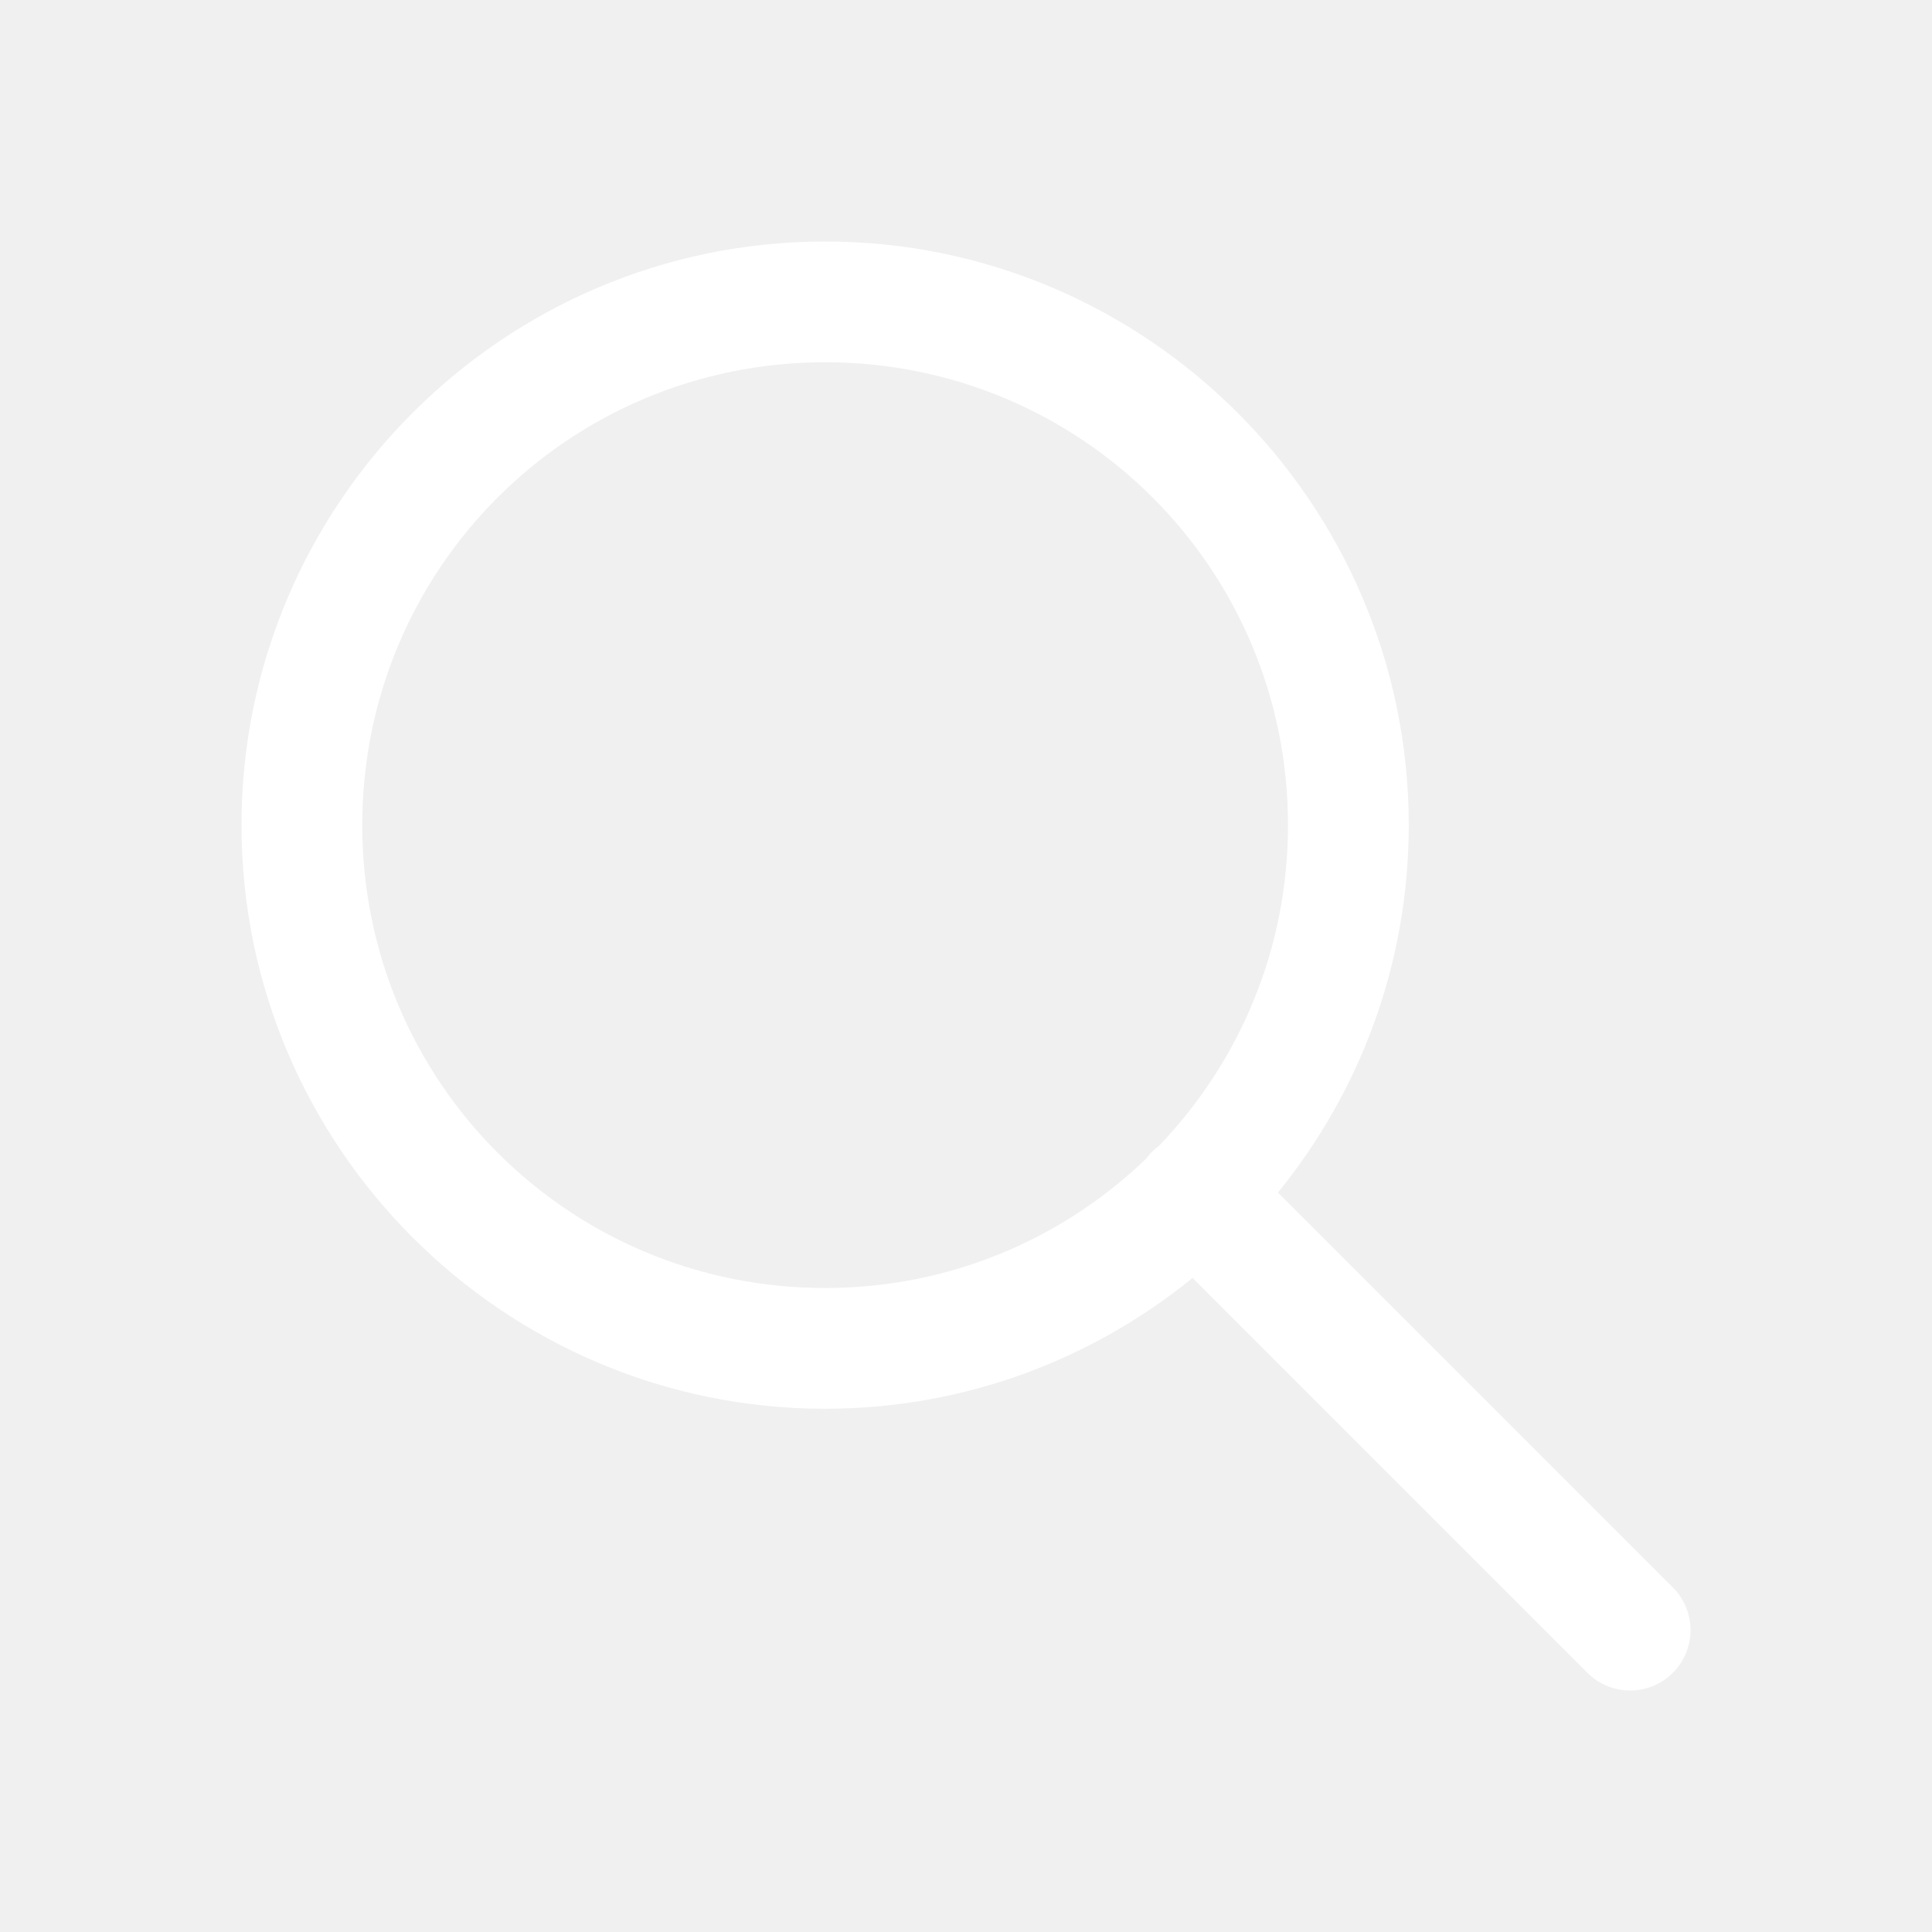
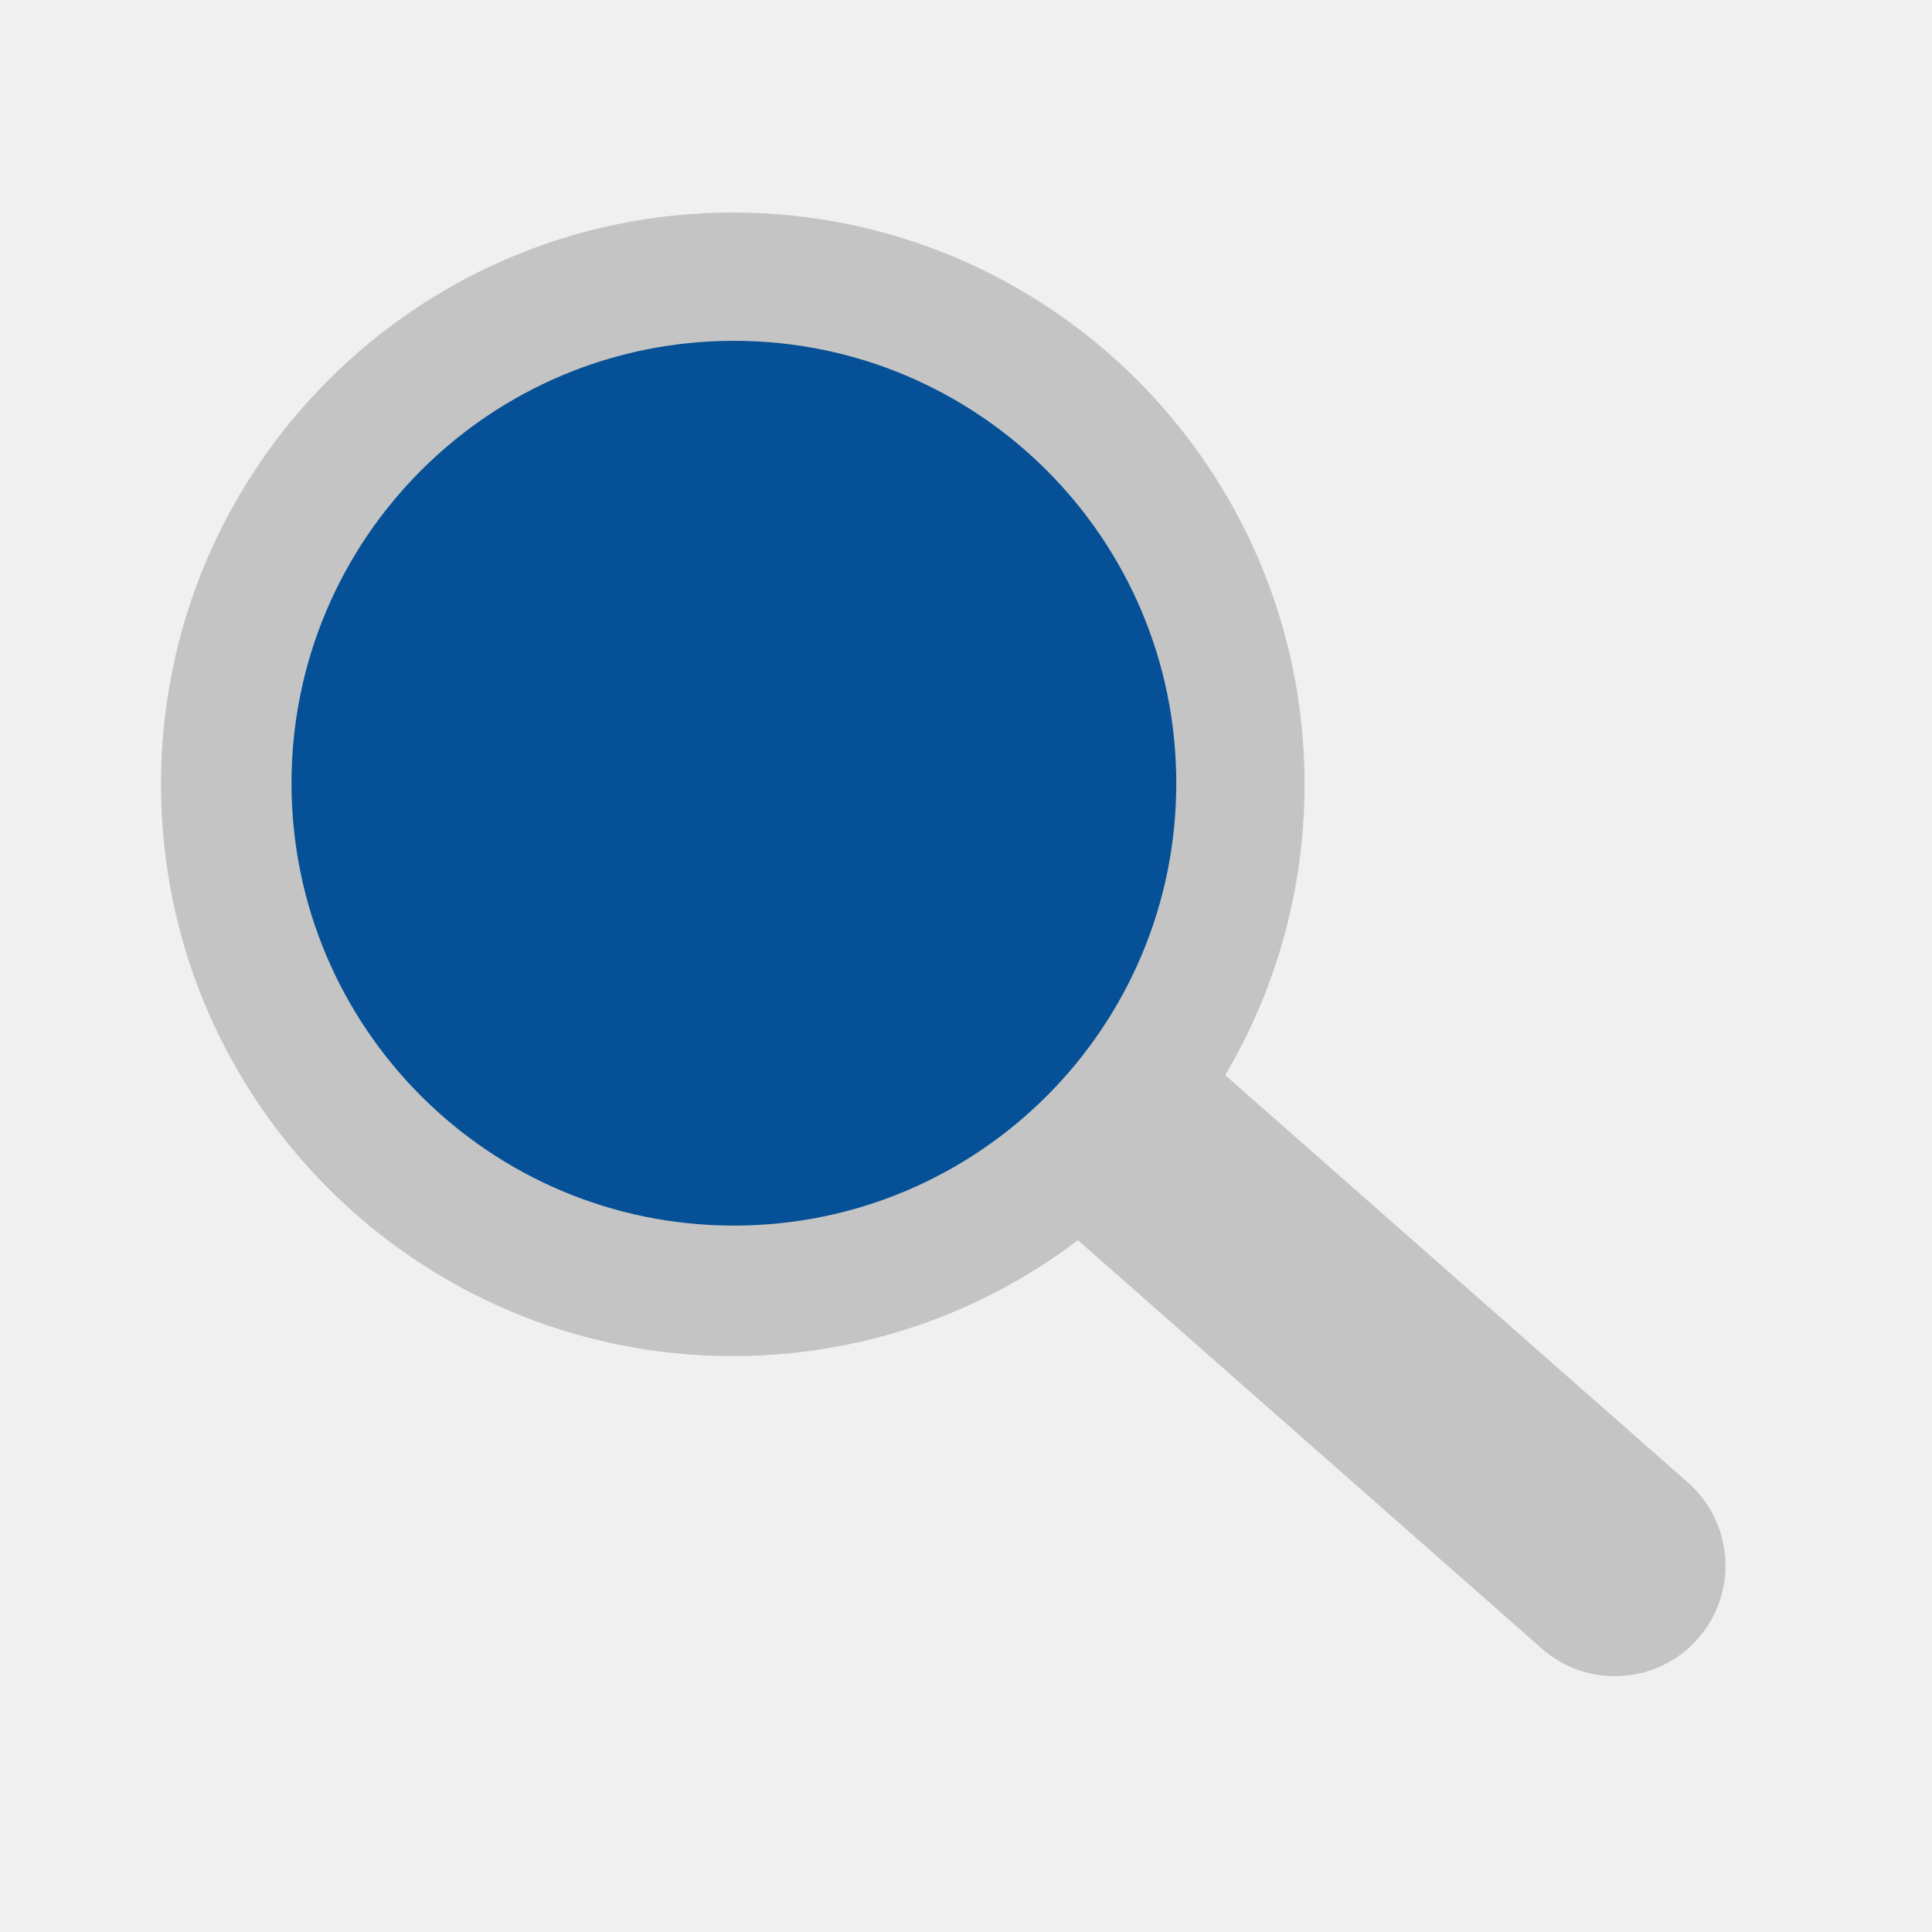
- <svg xmlns="http://www.w3.org/2000/svg" fill="#ffffff" viewBox="0 0 48 48" width="48px" height="48px">
-   <path d="M 20.5 6 C 12.51 6 6 12.51 6 20.5 C 6 28.49 12.51 35 20.5 35 C 23.956 35 27.134 33.779 29.629 31.75 L 39.439 41.561 A 1.5 1.5 0 1 0 41.561 39.439 L 31.75 29.629 C 33.779 27.134 35 23.956 35 20.5 C 35 12.51 28.49 6 20.5 6 z M 20.5 9 C 26.869 9 32 14.131 32 20.5 C 32 23.603 30.776 26.406 28.791 28.471 A 1.5 1.5 0 0 0 28.471 28.791 C 26.406 30.776 23.603 32 20.5 32 C 14.131 32 9 26.869 9 20.5 C 9 14.131 14.131 9 20.5 9 z" />
+ <svg xmlns="http://www.w3.org/2000/svg" width="300" height="300" viewBox="0 0 300 300" fill="none">
+   <circle cx="113.788" cy="121.788" r="88.787" fill="#C4C4C4" />
+   <path d="M130.102 159.761L152.799 133.981L262.11 230.216C269.229 236.483 269.919 247.335 263.652 254.454V254.454C257.385 261.573 246.533 262.263 239.414 255.996L130.102 159.761Z" fill="#C4C4C4" />
+   <circle cx="113.959" cy="121.616" r="68.694" fill="#055096" />
</svg>
